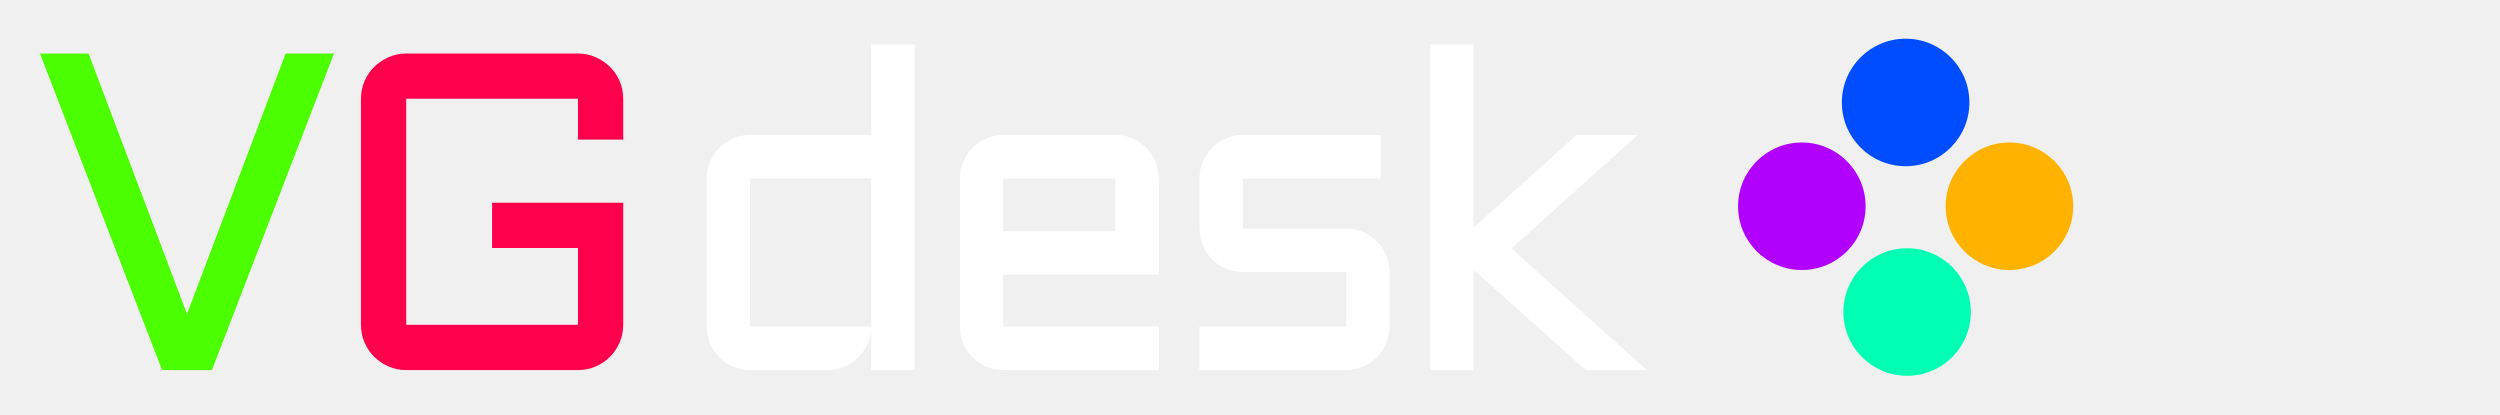
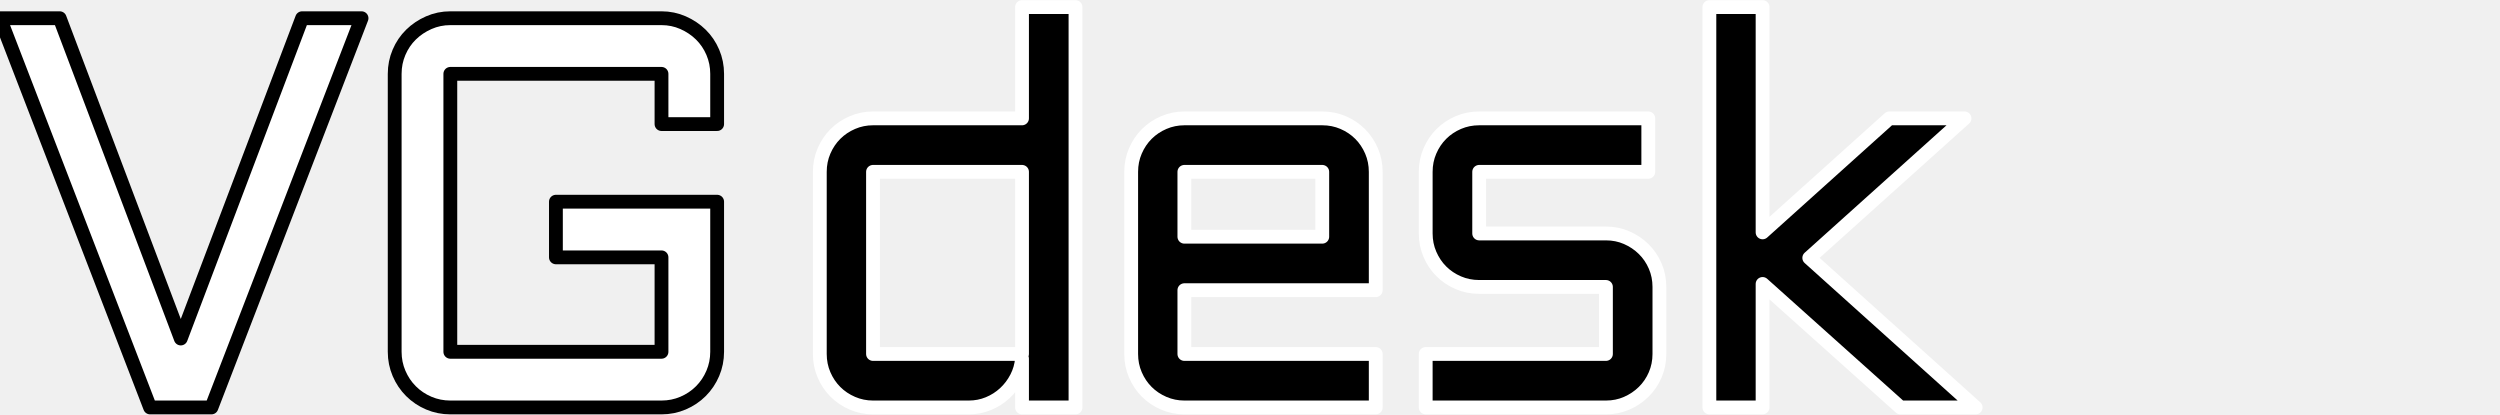
<svg xmlns="http://www.w3.org/2000/svg" version="1.0" id="Layer_1" x="0px" y="0px" width="180.952" height="30" viewBox="0 0 612 792" enable-background="new 0 0 612 792" xml:space="preserve">
  <defs id="defs2366" />
-   <g id="g2370" transform="matrix(3.526076,0,0,3.526076,-1093.987,-1205.755)">
-     <path id="path2345" clip-rule="evenodd" d="M 752.337,362.923 C 771.42,362.923 786.891,378.393 786.891,397.477 C 786.891,416.56 771.421,432.03 752.337,432.03 C 733.254,432.03 717.783,416.56 717.783,397.477 C 717.783,378.393 733.254,362.923 752.337,362.923 z " style="fill:#004cff;fill-rule:evenodd" />
-     <path id="path2347" clip-rule="evenodd" d="M 808.587,419.173 C 827.67,419.173 843.14,434.643 843.14,453.726 C 843.14,472.809 827.67,488.279 808.587,488.279 C 789.504,488.279 774.033,472.809 774.033,453.726 C 774.033,434.643 789.503,419.173 808.587,419.173 z " style="fill:#ffb200;fill-rule:evenodd" />
-     <path id="path2349" clip-rule="evenodd" d="M 753.134,476.49 C 772.217,476.49 787.687,491.96 787.687,511.043 C 787.687,530.126 772.217,545.597 753.134,545.597 C 734.051,545.597 718.581,530.127 718.581,511.043 C 718.581,491.96 734.051,476.49 753.134,476.49 z " style="fill:#00ffb2;fill-rule:evenodd" />
-     <path id="path2351" clip-rule="evenodd" d="M 696.087,419.173 C 715.17,419.173 730.641,434.643 730.641,453.726 C 730.641,472.809 715.171,488.279 696.087,488.279 C 677.004,488.279 661.534,472.809 661.534,453.726 C 661.534,434.643 677.004,419.173 696.087,419.173 z " style="fill:#b200ff;fill-rule:evenodd" />
-     <path d="M 102.619,518.933 C 102.619,522.204 103.236,525.273 104.473,528.144 C 105.708,531.015 107.383,533.509 109.497,535.621 C 111.609,537.735 114.102,539.41 116.974,540.646 C 119.845,541.883 122.875,542.5 126.066,542.5 L 168.295,542.5 C 171.325,542.5 174.196,541.943 176.908,540.825 C 179.618,539.709 182.032,538.175 184.145,536.22 C 186.257,534.266 187.992,531.973 189.349,529.341 C 190.704,526.709 191.502,523.919 191.742,520.967 L 191.742,542.5 L 215.309,542.5 L 215.309,366.047 L 191.742,366.047 L 191.742,415.095 L 126.066,415.095 C 122.875,415.095 119.845,415.714 116.974,416.949 C 114.103,418.186 111.609,419.861 109.497,421.973 C 107.383,424.087 105.708,426.578 104.473,429.45 C 103.235,432.321 102.619,435.392 102.619,438.661 L 102.619,518.933 L 102.619,518.933 z M 126.066,438.662 L 191.742,438.662 L 191.742,518.933 L 126.066,518.933 L 126.066,438.662 L 126.066,438.662 z " id="path2353" style="fill:#ffffff" />
-     <path d="M 347.633,438.662 C 347.633,435.393 347.014,432.322 345.779,429.451 C 344.542,426.58 342.867,424.088 340.755,421.974 C 338.641,419.862 336.149,418.187 333.278,416.95 C 330.407,415.714 327.336,415.096 324.067,415.096 L 263.296,415.096 C 260.106,415.096 257.075,415.715 254.204,416.95 C 251.333,418.187 248.84,419.862 246.727,421.974 C 244.613,424.088 242.938,426.579 241.703,429.451 C 240.466,432.322 239.849,435.393 239.849,438.662 L 239.849,518.933 C 239.849,522.204 240.466,525.273 241.703,528.144 C 242.938,531.015 244.613,533.509 246.727,535.621 C 248.839,537.735 251.332,539.41 254.204,540.646 C 257.075,541.883 260.105,542.5 263.296,542.5 L 347.634,542.5 L 347.634,518.933 L 263.296,518.933 L 263.296,490.82 L 347.634,490.82 L 347.634,438.662 L 347.633,438.662 z M 324.066,438.662 L 324.066,467.253 L 263.295,467.253 L 263.295,438.662 L 324.066,438.662 z " id="path2355" style="fill:#ffffff" />
-     <path d="M 369.66,518.933 L 369.66,542.5 L 449.094,542.5 C 452.363,542.5 455.414,541.883 458.245,540.646 C 461.075,539.41 463.569,537.735 465.722,535.621 C 467.875,533.509 469.569,531.016 470.806,528.144 C 472.042,525.273 472.66,522.204 472.66,518.933 L 472.66,489.385 C 472.66,486.116 472.041,483.045 470.806,480.174 C 469.569,477.303 467.875,474.811 465.722,472.697 C 463.569,470.585 461.075,468.91 458.245,467.673 C 455.413,466.438 452.363,465.819 449.094,465.819 L 393.227,465.819 L 393.227,438.663 L 467.756,438.663 L 467.756,415.096 L 393.227,415.096 C 389.956,415.096 386.887,415.715 384.016,416.95 C 381.145,418.187 378.651,419.862 376.539,421.974 C 374.425,424.088 372.75,426.579 371.515,429.451 C 370.278,432.322 369.661,435.393 369.661,438.662 L 369.661,465.818 C 369.661,469.089 370.278,472.158 371.515,475.029 C 372.751,477.9 374.426,480.394 376.539,482.506 C 378.651,484.62 381.145,486.295 384.016,487.53 C 386.887,488.768 389.956,489.384 393.227,489.384 L 449.094,489.384 L 449.094,518.932 L 369.66,518.932 L 369.66,518.933 z " id="path2357" style="fill:#ffffff" />
-     <path d="M 612.042,542.5 L 538.709,476.584 L 607.137,415.095 L 574,415.095 L 518.133,465.339 L 518.133,366.047 L 494.686,366.047 L 494.686,542.5 L 518.133,542.5 L 518.133,488.069 L 578.904,542.5 L 612.042,542.5 z " id="path2359" style="fill:#ffffff" />
-     <path d="M -165.512,542.5 L -99.357,370.952 L -125.556,370.952 L -179.03,512.114 L -232.384,370.952 L -258.702,370.952 L -192.547,542.5 L -165.512,542.5 z " id="path2361" style="fill:#4cff00" />
-     <path d="M -84.748,517.976 C -84.748,521.326 -84.111,524.496 -82.834,527.487 C -81.559,530.478 -79.804,533.091 -77.57,535.322 C -75.338,537.556 -72.725,539.311 -69.734,540.586 C -66.743,541.863 -63.573,542.5 -60.224,542.5 L 32.847,542.5 C 36.197,542.5 39.367,541.863 42.357,540.586 C 45.348,539.311 47.959,537.556 50.192,535.322 C 52.424,533.09 54.179,530.477 55.456,527.487 C 56.731,524.496 57.37,521.326 57.37,517.976 L 57.37,451.821 L -13.69,451.821 L -13.69,476.345 L 32.846,476.345 L 32.846,517.976 L -60.225,517.976 L -60.225,395.476 L 32.846,395.476 L 32.846,417.607 L 57.37,417.607 L 57.37,395.476 C 57.37,392.126 56.731,388.956 55.456,385.966 C 54.179,382.975 52.424,380.384 50.192,378.19 C 47.958,375.998 45.347,374.242 42.357,372.926 C 39.366,371.611 36.196,370.952 32.847,370.952 L -60.224,370.952 C -63.574,370.952 -66.744,371.61 -69.734,372.926 C -72.725,374.242 -75.338,375.997 -77.57,378.19 C -79.804,380.385 -81.559,382.976 -82.834,385.966 C -84.111,388.956 -84.748,392.127 -84.748,395.476 L -84.748,517.976 z " id="path2363" style="fill:#ff004c" />
+   <g transform="matrix(4.335592,0,0,4.335592,-960.9428,-1573.486)" id="g2370">
+     <path id="path2353" d="M 102.619,518.933 C 102.619,522.204 103.236,525.273 104.473,528.144 C 105.708,531.015 107.383,533.509 109.497,535.621 C 111.609,537.735 114.102,539.41 116.974,540.646 C 119.845,541.883 122.875,542.5 126.066,542.5 L 168.295,542.5 C 171.325,542.5 174.196,541.943 176.908,540.825 C 179.618,539.709 182.032,538.175 184.145,536.22 C 186.257,534.266 187.992,531.973 189.349,529.341 C 190.704,526.709 191.502,523.919 191.742,520.967 L 191.742,542.5 L 215.309,542.5 L 215.309,366.047 L 191.742,366.047 L 191.742,415.095 L 126.066,415.095 C 122.875,415.095 119.845,415.714 116.974,416.949 C 114.103,418.186 111.609,419.861 109.497,421.973 C 107.383,424.087 105.708,426.578 104.473,429.45 C 103.235,432.321 102.619,435.392 102.619,438.661 L 102.619,518.933 L 102.619,518.933 z M 126.066,438.662 L 191.742,438.662 L 191.742,518.933 L 126.066,518.933 L 126.066,438.662 L 126.066,438.662 z " style="fill:#000000;stroke:#ffffff;stroke-opacity:1;stroke-width:6.089;stroke-miterlimit:4;stroke-dasharray:none;stroke-linejoin:round;fill-opacity:1" />
+     <path id="path2355" d="M 347.633,438.662 C 347.633,435.393 347.014,432.322 345.779,429.451 C 344.542,426.58 342.867,424.088 340.755,421.974 C 338.641,419.862 336.149,418.187 333.278,416.95 C 330.407,415.714 327.336,415.096 324.067,415.096 L 263.296,415.096 C 260.106,415.096 257.075,415.715 254.204,416.95 C 251.333,418.187 248.84,419.862 246.727,421.974 C 244.613,424.088 242.938,426.579 241.703,429.451 C 240.466,432.322 239.849,435.393 239.849,438.662 L 239.849,518.933 C 239.849,522.204 240.466,525.273 241.703,528.144 C 242.938,531.015 244.613,533.509 246.727,535.621 C 248.839,537.735 251.332,539.41 254.204,540.646 C 257.075,541.883 260.105,542.5 263.296,542.5 L 347.634,542.5 L 347.634,518.933 L 263.296,518.933 L 263.296,490.82 L 347.634,490.82 L 347.634,438.662 L 347.633,438.662 z M 324.066,438.662 L 324.066,467.253 L 263.295,467.253 L 263.295,438.662 L 324.066,438.662 z " style="fill:#000000;stroke:#ffffff;stroke-opacity:1;stroke-width:6.089;stroke-miterlimit:4;stroke-dasharray:none;stroke-linejoin:round;fill-opacity:1" />
+     <path id="path2357" d="M 369.66,518.933 L 369.66,542.5 L 449.094,542.5 C 452.363,542.5 455.414,541.883 458.245,540.646 C 461.075,539.41 463.569,537.735 465.722,535.621 C 467.875,533.509 469.569,531.016 470.806,528.144 C 472.042,525.273 472.66,522.204 472.66,518.933 L 472.66,489.385 C 472.66,486.116 472.041,483.045 470.806,480.174 C 469.569,477.303 467.875,474.811 465.722,472.697 C 463.569,470.585 461.075,468.91 458.245,467.673 C 455.413,466.438 452.363,465.819 449.094,465.819 L 393.227,465.819 L 393.227,438.663 L 467.756,438.663 L 467.756,415.096 L 393.227,415.096 C 389.956,415.096 386.887,415.715 384.016,416.95 C 381.145,418.187 378.651,419.862 376.539,421.974 C 374.425,424.088 372.75,426.579 371.515,429.451 C 370.278,432.322 369.661,435.393 369.661,438.662 L 369.661,465.818 C 369.661,469.089 370.278,472.158 371.515,475.029 C 372.751,477.9 374.426,480.394 376.539,482.506 C 378.651,484.62 381.145,486.295 384.016,487.53 C 386.887,488.768 389.956,489.384 393.227,489.384 L 449.094,489.384 L 449.094,518.932 L 369.66,518.932 L 369.66,518.933 z " style="fill:#000000;stroke:#ffffff;stroke-opacity:1;stroke-width:6.089;stroke-miterlimit:4;stroke-dasharray:none;stroke-linejoin:round;fill-opacity:1" />
+     <path id="path2359" d="M 612.042,542.5 L 538.709,476.584 L 607.137,415.095 L 574,415.095 L 518.133,465.339 L 518.133,366.047 L 494.686,366.047 L 494.686,542.5 L 518.133,542.5 L 518.133,488.069 L 578.904,542.5 L 612.042,542.5 z " style="fill:#000000;stroke:#ffffff;stroke-opacity:1;stroke-width:6.089;stroke-miterlimit:4;stroke-dasharray:none;stroke-linejoin:round;fill-opacity:1" />
+     <path id="path2361" d="M -165.512,542.5 L -99.357,370.952 L -125.556,370.952 L -179.03,512.114 L -232.384,370.952 L -258.702,370.952 L -192.547,542.5 L -165.512,542.5 z " style="fill:#ffffff;stroke:#000000;stroke-opacity:1;stroke-width:6.089;stroke-miterlimit:4;stroke-dasharray:none;stroke-linejoin:round;stroke-linecap:round" />
+     <path id="path2363" d="M -84.748,517.976 C -84.748,521.326 -84.111,524.496 -82.834,527.487 C -81.559,530.478 -79.804,533.091 -77.57,535.322 C -75.338,537.556 -72.725,539.311 -69.734,540.586 C -66.743,541.863 -63.573,542.5 -60.224,542.5 L 32.847,542.5 C 36.197,542.5 39.367,541.863 42.357,540.586 C 45.348,539.311 47.959,537.556 50.192,535.322 C 52.424,533.09 54.179,530.477 55.456,527.487 C 56.731,524.496 57.37,521.326 57.37,517.976 L 57.37,451.821 L -13.69,451.821 L -13.69,476.345 L 32.846,476.345 L 32.846,517.976 L -60.225,517.976 L -60.225,395.476 L 32.846,395.476 L 32.846,417.607 L 57.37,417.607 L 57.37,395.476 C 57.37,392.126 56.731,388.956 55.456,385.966 C 54.179,382.975 52.424,380.384 50.192,378.19 C 47.958,375.998 45.347,374.242 42.357,372.926 C 39.366,371.611 36.196,370.952 32.847,370.952 L -60.224,370.952 C -63.574,370.952 -66.744,371.61 -69.734,372.926 C -72.725,374.242 -75.338,375.997 -77.57,378.19 C -79.804,380.385 -81.559,382.976 -82.834,385.966 C -84.111,388.956 -84.748,392.127 -84.748,395.476 L -84.748,517.976 z " style="fill:#ffffff;stroke:#000000;stroke-opacity:1;stroke-width:6.089;stroke-miterlimit:4;stroke-dasharray:none;stroke-linejoin:round;stroke-linecap:round" />
  </g>
</svg>
